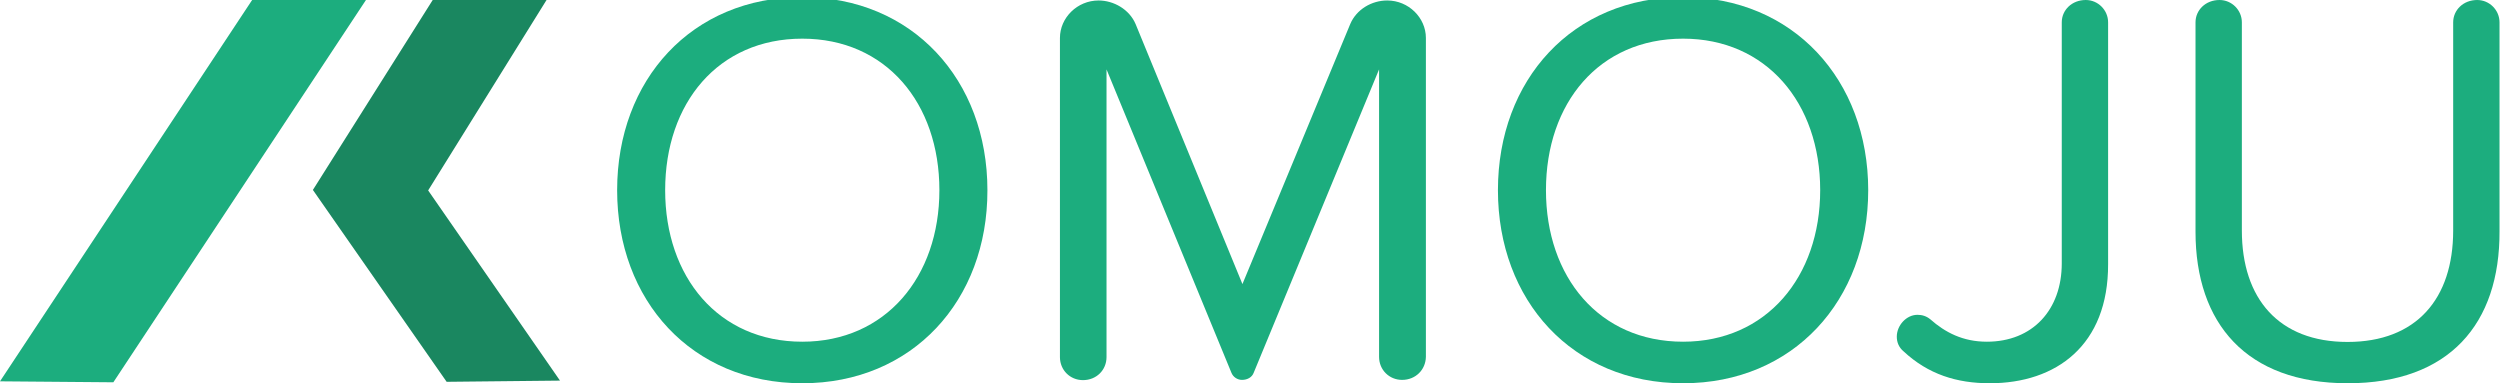
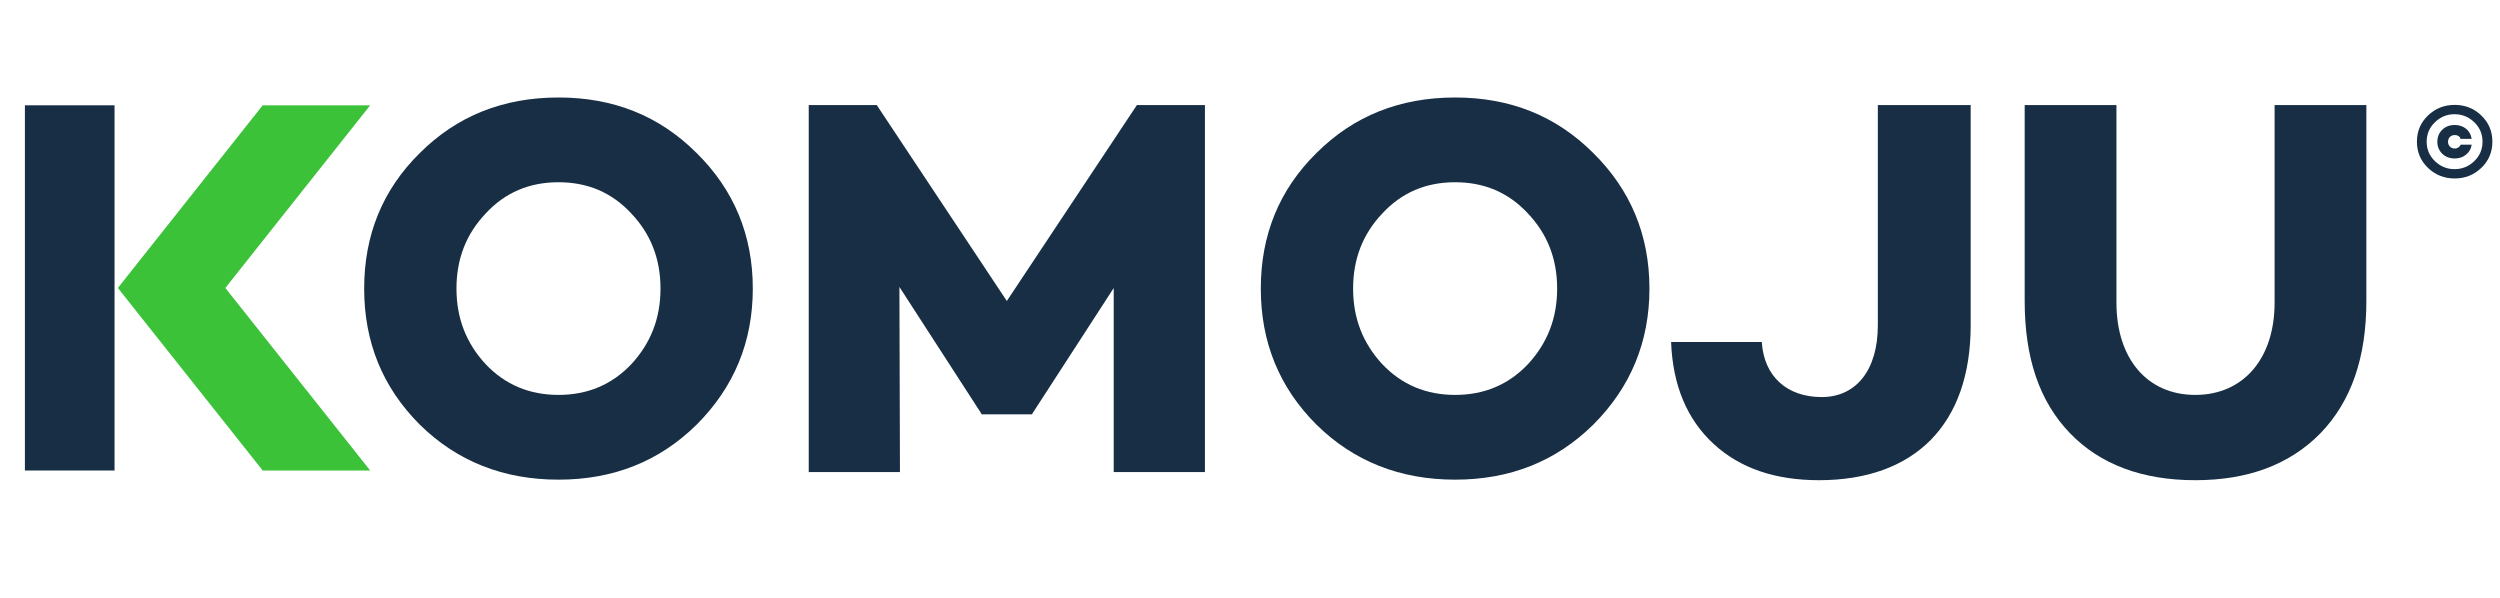
- <svg xmlns="http://www.w3.org/2000/svg" version="1.1" id="Layer_1" x="0px" y="0px" viewBox="0 0 1041.1 159.2" style="enable-background:new 0 0 1041.1 159.2;" xml:space="preserve">
-   <style type="text/css">
- 	.st0{fill:#1CAD7E;}
- 	.st1{fill:#1A8760;}
- </style>
-   <polygon class="st0" points="47.2,159.2 0,158.8 105,0 152.4,0 " />
-   <polygon class="st1" points="178.3,79.3 227.6,0 180.2,0 130.3,79.1 186,159 233.2,158.5 " />
-   <g>
-     <path class="st0" d="M334.1,159.6c-46.1,0-77.1-34.5-77.1-80.4c0-45.9,31-80.4,77.1-80.4c45.9,0,77.1,34.5,77.1,80.4   C411.3,125.1,380,159.6,334.1,159.6z M334.1,16.1c-35,0-57.1,26.8-57.1,63.1c0,36.1,22.1,63.1,57.1,63.1c34.7,0,57.1-27,57.1-63.1   C391.2,42.9,368.9,16.1,334.1,16.1z" />
-     <path class="st0" d="M583.9,158.2c-5.4,0-9.6-4.2-9.6-9.6V28.9l-52.2,126.3c-0.7,1.9-2.6,3-4.9,3c-1.9,0-3.7-1.2-4.4-3l-52-126.3   v119.8c0,5.4-4.2,9.6-9.8,9.6c-5.4,0-9.6-4.2-9.6-9.6V15.8c0-8.4,7.2-15.6,16.1-15.6c6.3,0,12.8,3.7,15.4,9.8l44.5,108.3L562.3,10   c2.6-6.1,8.9-9.8,15.4-9.8c8.9,0,16.1,7.2,16.1,15.6v132.8C593.7,154,589.5,158.2,583.9,158.2z" />
-     <path class="st0" d="M700.9,159.6c-46.1,0-77.1-34.5-77.1-80.4c0-45.9,31-80.4,77.1-80.4c45.9,0,77.1,34.5,77.1,80.4   C778,125.1,746.8,159.6,700.9,159.6z M700.9,16.1c-35,0-57.1,26.8-57.1,63.1c0,36.1,22.1,63.1,57.1,63.1c34.7,0,57.1-27,57.1-63.1   C758,42.9,735.6,16.1,700.9,16.1z" />
-     <path class="st0" d="M828.6,159.6c-13.7,0-25.6-3.7-35.9-13.3c-1.9-1.6-2.8-3.7-2.8-6.1c0-4.7,4-9.1,8.6-9.1c1.9,0,3.7,0.5,5.4,1.9   c6.1,5.4,13.5,9.3,23.5,9.3c19.1,0,31.2-13.3,31.2-32.6V9.3c0-5.1,4.2-9.3,10-9.3c5.1,0,9.3,4.2,9.3,9.3V110   C878,143.8,856.3,159.6,828.6,159.6z" />
-     <path class="st0" d="M977.7,159.6c-42.2,0-63.4-24.9-63.4-63.1V9.3c0-5.1,4.2-9.3,10-9.3c5.1,0,9.3,4.2,9.3,9.3V96   c0,28.4,15.4,46.4,44,46.4s44-17.9,44-46.4V9.3c0-5.1,4.2-9.3,10-9.3c5.1,0,9.3,4.2,9.3,9.3v86.9   C1041.1,134.9,1019.9,159.6,977.7,159.6z" />
-   </g>
+ <svg xmlns="http://www.w3.org/2000/svg" width="753" height="180" viewBox="0 0 753 180" fill="none">
+   <path d="M126.432 46.111C115.214 57.166 109.687 70.823 109.687 86.919C109.687 103.014 115.214 116.671 126.432 127.889C137.65 138.944 151.632 144.472 168.215 144.472C184.799 144.472 198.618 138.944 209.836 127.889C221.054 116.671 226.744 103.014 226.744 86.919C226.744 70.823 221.054 57.166 209.836 46.111C198.618 34.893 184.799 29.365 168.215 29.365C151.632 29.365 137.65 34.893 126.432 46.111ZM146.267 109.68C140.414 103.339 137.488 95.861 137.488 86.919C137.488 77.977 140.414 70.498 146.267 64.32C152.12 57.979 159.436 54.89 168.215 54.89C176.995 54.89 184.311 57.979 190.164 64.32C196.017 70.498 198.943 77.977 198.943 86.919C198.943 95.861 196.017 103.339 190.164 109.68C184.311 115.858 176.995 118.947 168.215 118.947C159.436 118.947 152.12 115.858 146.267 109.68Z" fill="#172E44" />
+   <path d="M362.924 31.641H342.439L303.257 90.658L264.076 31.641H243.59V142.196H271.066L270.904 86.431L295.616 124.637V124.8H310.899V124.637L335.448 86.756V142.196H362.924V31.641Z" fill="#172E44" />
+   <path d="M396.5 46.111C385.282 57.166 379.754 70.823 379.754 86.919C379.754 103.014 385.282 116.671 396.5 127.889C407.718 138.944 421.7 144.472 438.283 144.472C454.866 144.472 468.685 138.944 479.903 127.889C491.121 116.671 496.812 103.014 496.812 86.919C496.812 70.823 491.121 57.166 479.903 46.111C468.685 34.893 454.866 29.365 438.283 29.365C421.7 29.365 407.718 34.893 396.5 46.111ZM416.335 109.68C410.482 103.339 407.555 95.861 407.555 86.919C407.555 77.977 410.482 70.498 416.335 64.32C422.187 57.979 429.504 54.89 438.283 54.89C447.062 54.89 454.378 57.979 460.231 64.32C466.084 70.498 469.011 77.977 469.011 86.919C469.011 95.861 466.084 103.339 460.231 109.68C454.378 115.858 447.062 118.947 438.283 118.947C429.504 118.947 422.187 115.858 416.335 109.68Z" fill="#172E44" />
+   <path d="M593.569 31.641H565.605V97.974C565.605 111.631 558.939 119.597 548.696 119.597C538.291 119.597 531.3 113.419 530.65 103.014H503.337C503.824 116.183 508.214 126.426 516.18 133.742C524.147 141.058 534.715 144.635 547.884 144.635C576.66 144.635 593.569 127.889 593.569 97.974V31.641Z" fill="#172E44" />
+   <path d="M712.748 31.641H685.109V91.146C685.109 108.054 675.679 118.947 661.21 118.947C646.74 118.947 637.473 108.054 637.473 91.146V31.641H609.834V90.658C609.834 107.729 614.224 120.898 623.491 130.49C632.596 139.92 645.277 144.635 661.21 144.635C677.143 144.635 689.661 139.92 698.928 130.49C708.195 120.898 712.748 107.729 712.748 90.658V31.641Z" fill="#172E44" />
+   <path d="M111.5 31.717H79.126L35.501 86.734L79.126 141.717H111.5L67.875 86.734L111.5 31.717Z" fill="#3CC239" />
+   <path d="M34.5 31.717H7.5V141.717H34.5V31.717Z" fill="#172E44" />
+   <path d="M731.317 34.776C729.101 36.899 727.977 39.521 727.977 42.675C727.977 45.828 729.101 48.45 731.317 50.573C733.534 52.696 736.219 53.757 739.341 53.757C742.463 53.757 745.147 52.696 747.364 50.573C749.581 48.45 750.704 45.828 750.704 42.675C750.704 39.521 749.581 36.899 747.364 34.776C745.147 32.653 742.463 31.592 739.341 31.592C736.219 31.592 733.534 32.653 731.317 34.776ZM739.31 50.947C737.031 50.947 735.064 50.136 733.409 48.544C731.755 46.952 730.912 44.985 730.912 42.675C730.912 40.364 731.755 38.398 733.409 36.805C735.064 35.213 737.031 34.401 739.31 34.401C741.588 34.401 743.586 35.213 745.241 36.805C746.896 38.398 747.739 40.364 747.739 42.675C747.739 44.985 746.896 46.952 745.241 48.544C743.586 50.136 741.588 50.947 739.31 50.947ZM739.372 40.676C740.277 40.676 740.87 41.051 741.151 41.832H744.461C744.117 39.334 742.088 37.648 739.372 37.648C737.842 37.648 736.593 38.117 735.594 39.084C734.627 40.052 734.127 41.238 734.127 42.706C734.127 44.142 734.627 45.328 735.594 46.296C736.593 47.264 737.842 47.732 739.372 47.732C740.714 47.732 741.838 47.357 742.775 46.577C743.743 45.796 744.305 44.797 744.461 43.58H741.151C740.902 44.235 740.215 44.735 739.372 44.735C738.154 44.735 737.343 43.83 737.343 42.706C737.343 41.551 738.154 40.676 739.372 40.676Z" fill="#172E44" />
</svg>
